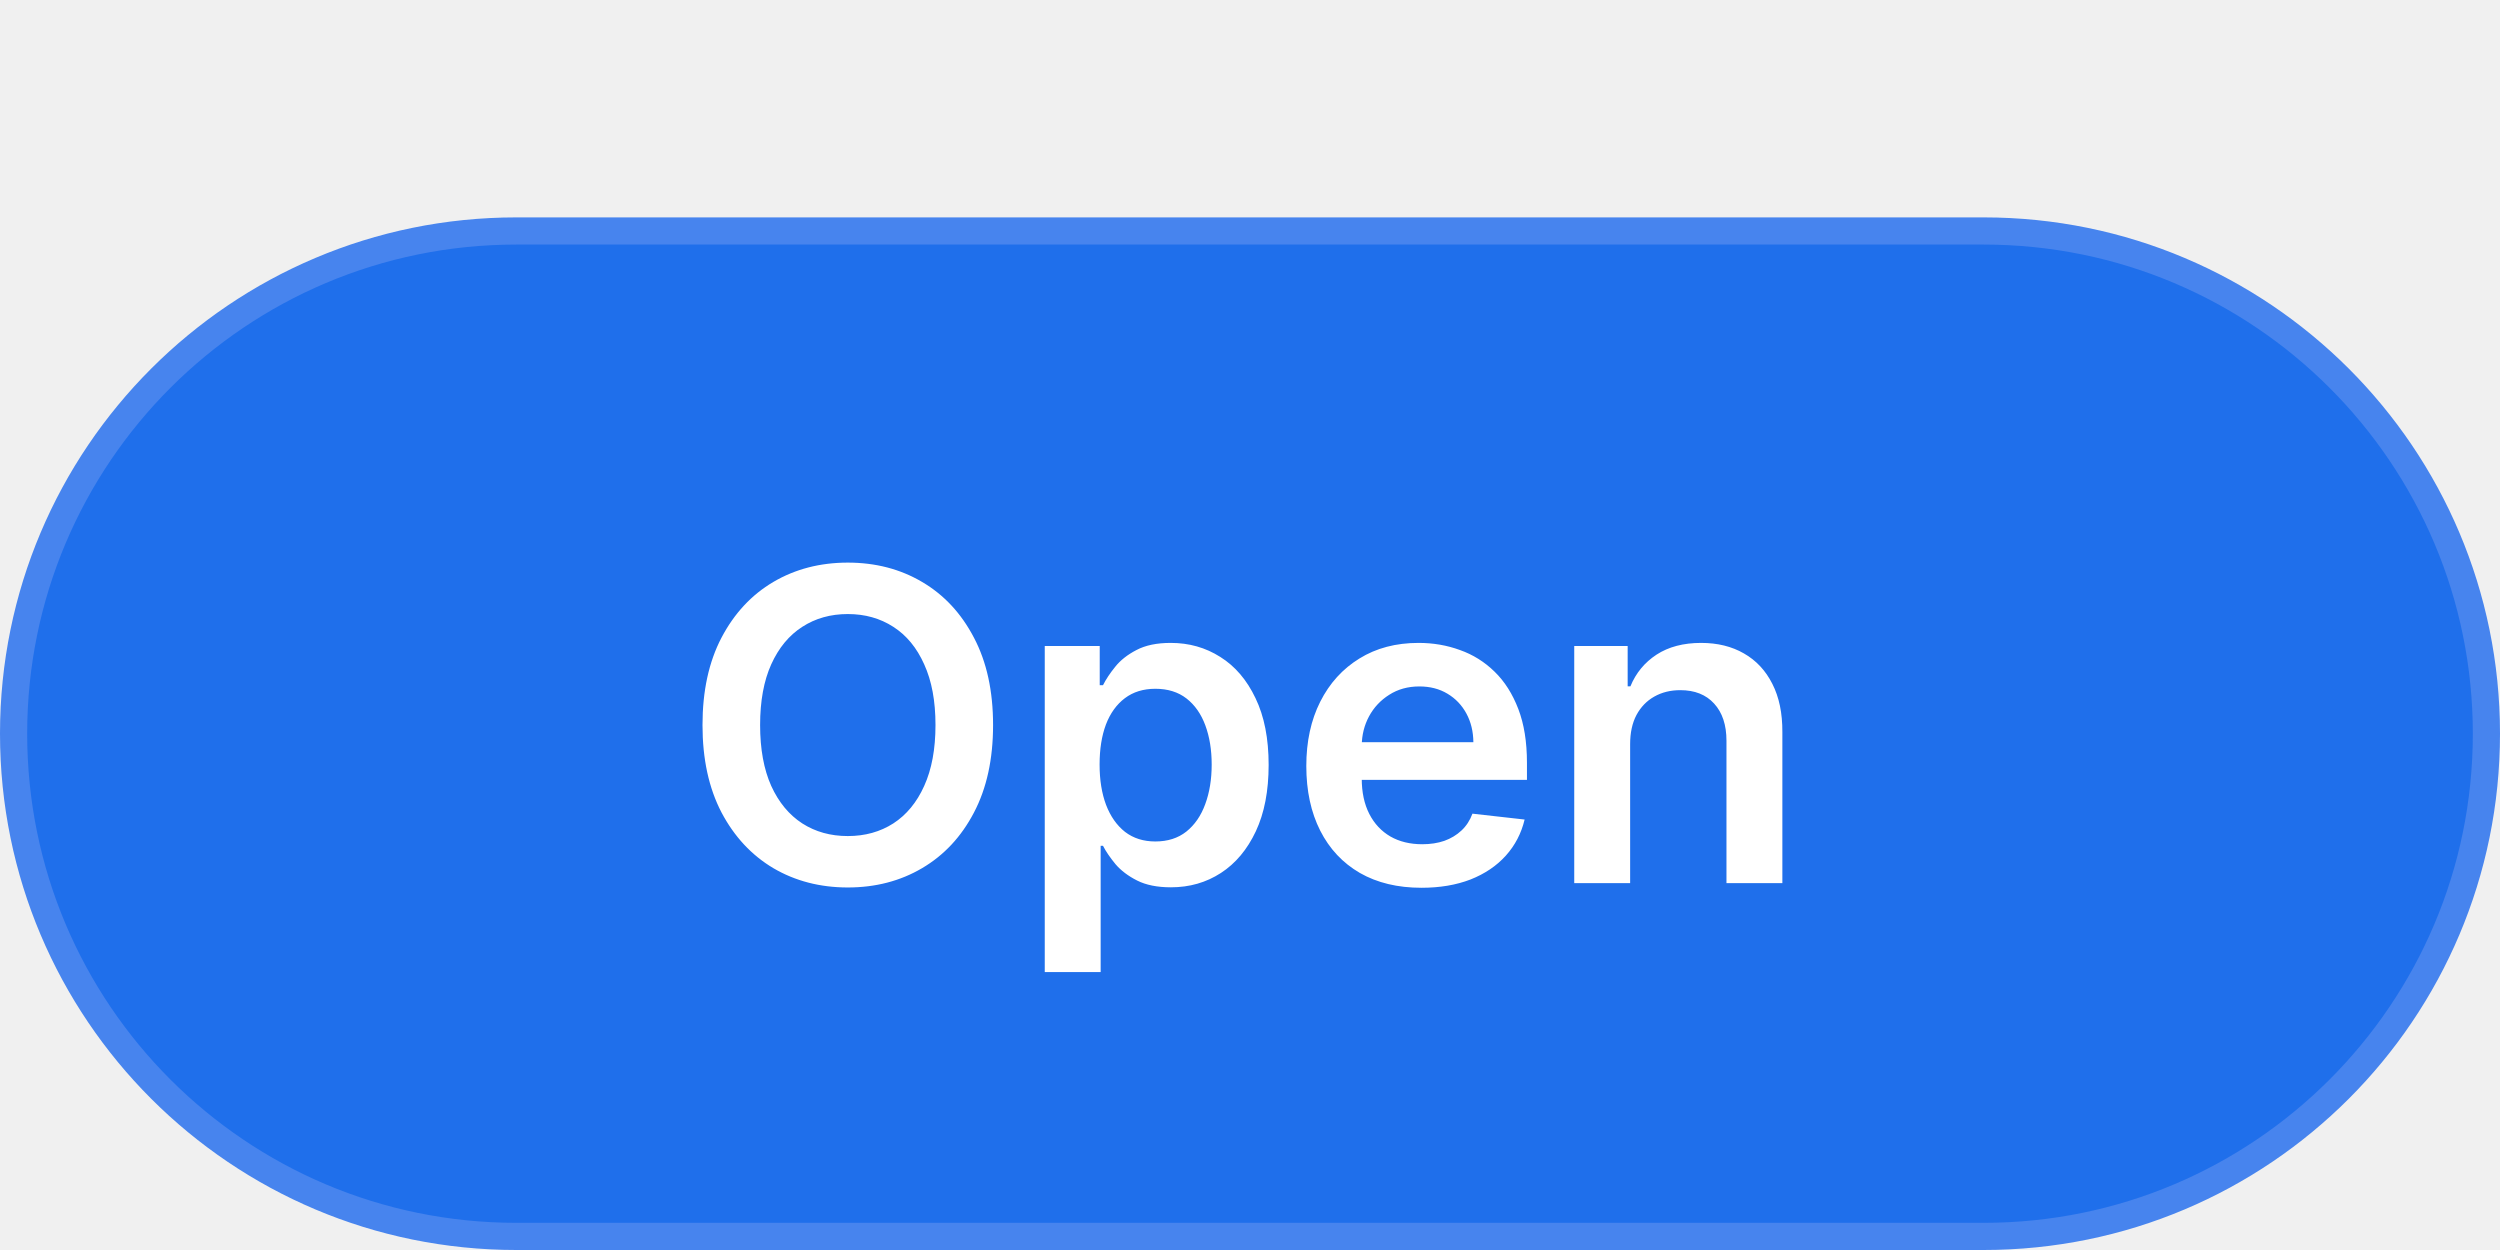
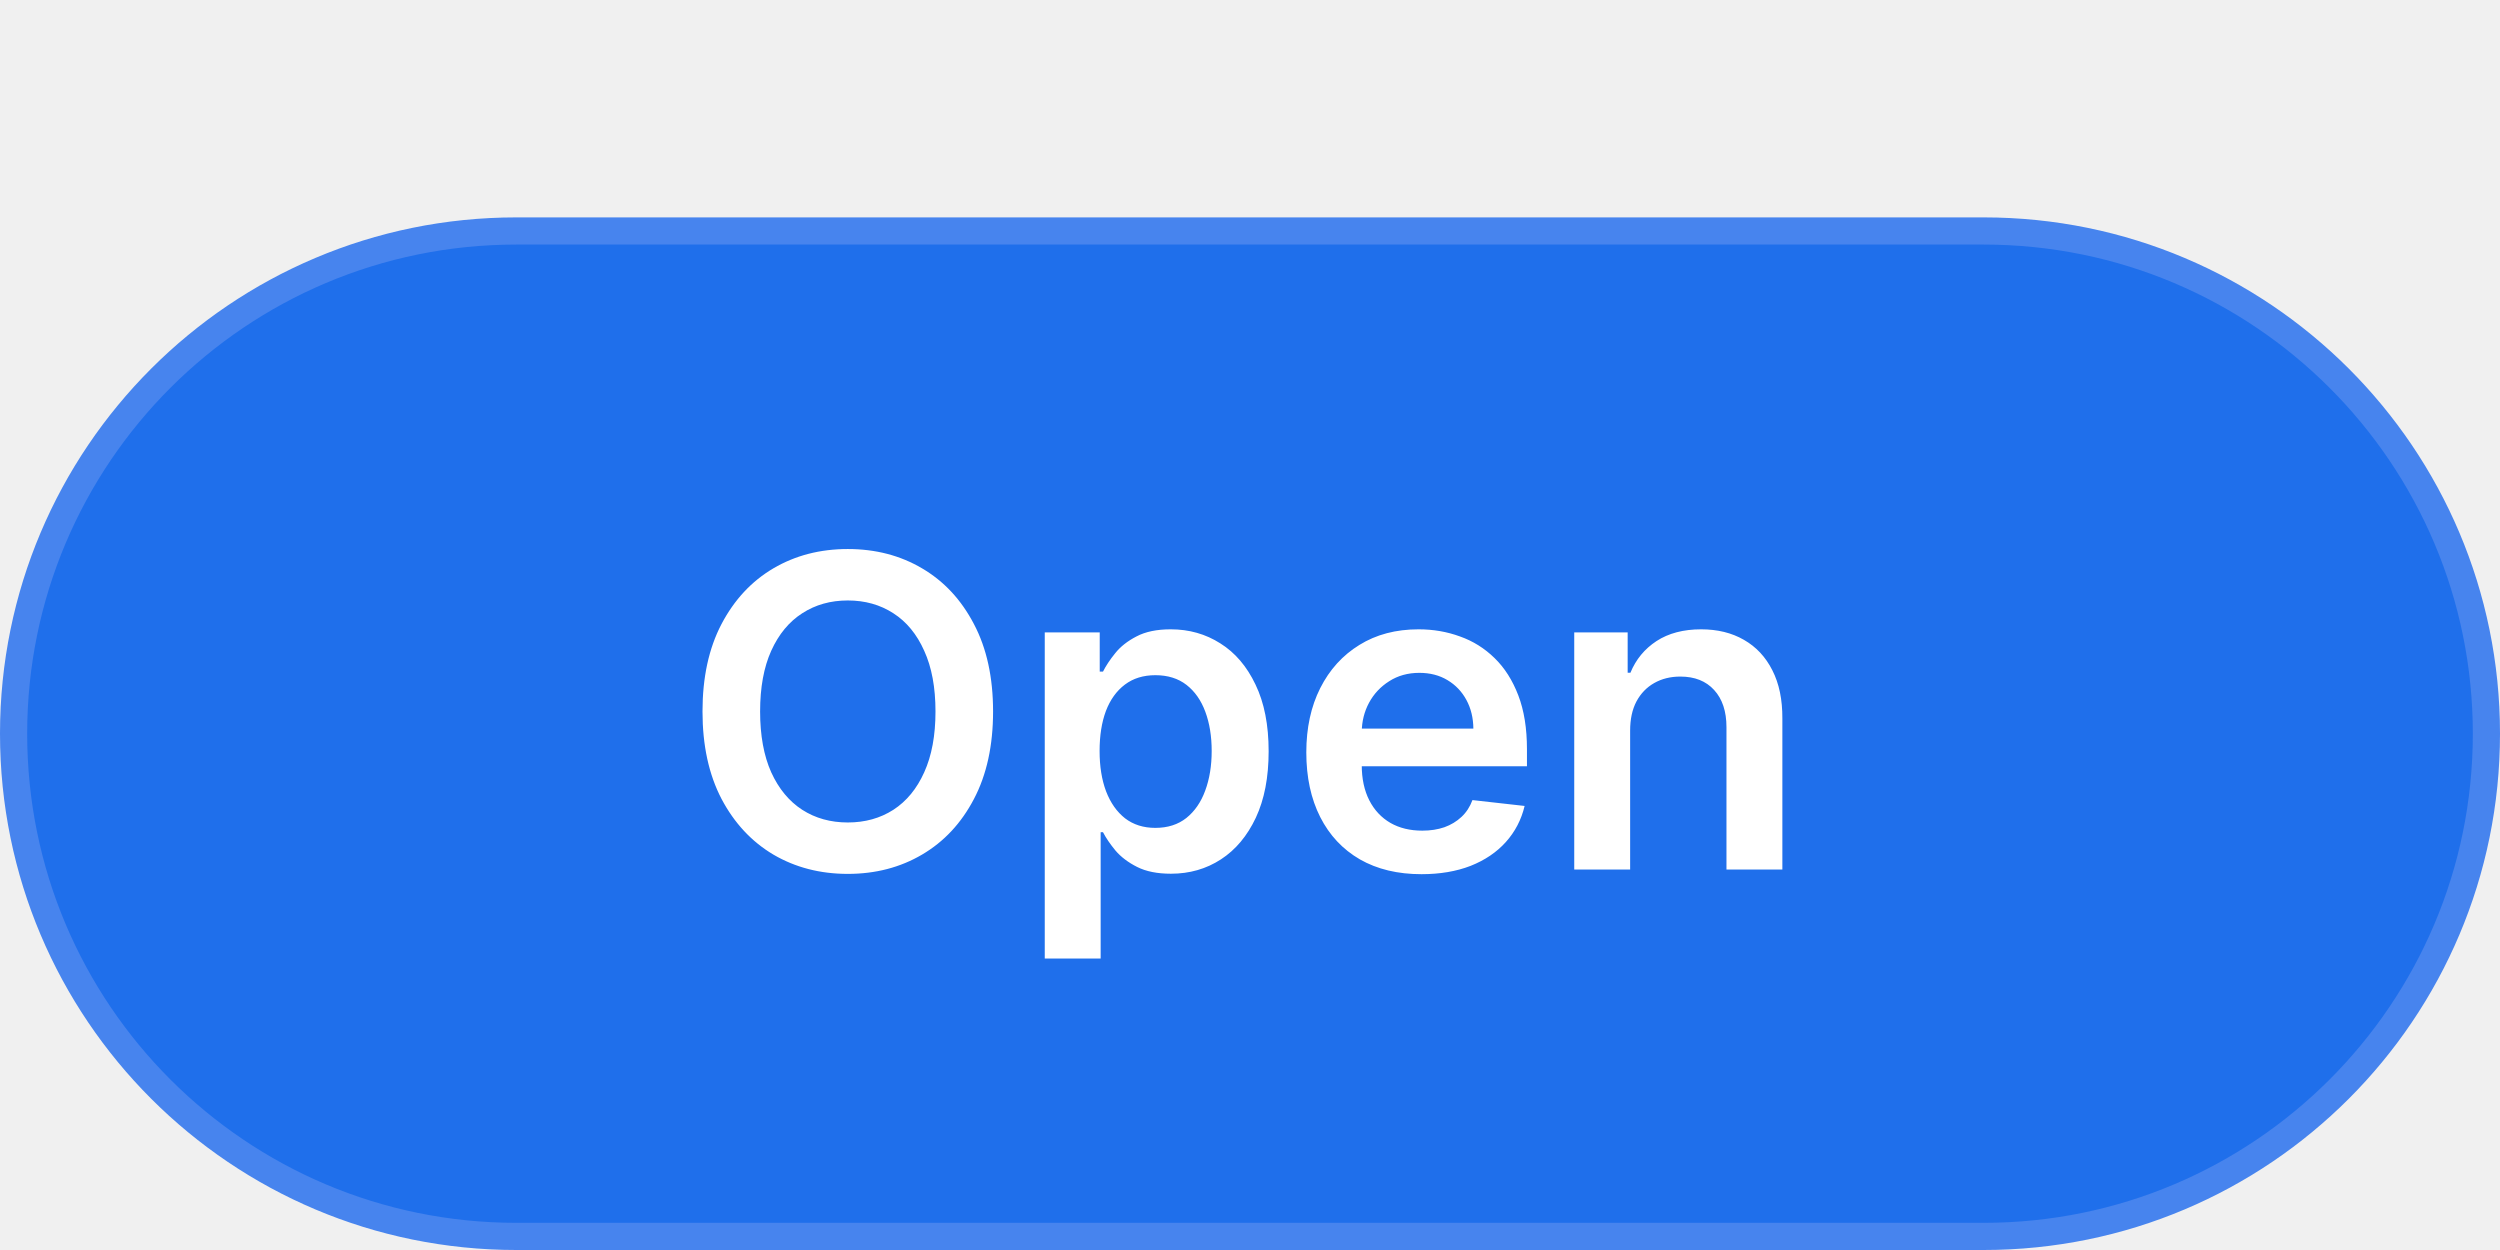
<svg xmlns="http://www.w3.org/2000/svg" width="92" height="46" viewBox="0 0 92 46" fill="none">
-   <rect x="0.5" y="8.5" width="91" height="37" rx="18.5" fill="#1F6FEB" />
-   <rect x="0.5" y="8.5" width="91" height="37" rx="18.5" stroke="#4784EE" />
-   <path d="M36.545 26.682C36.545 27.936 36.311 29.009 35.841 29.903C35.375 30.794 34.739 31.475 33.932 31.949C33.129 32.422 32.218 32.659 31.199 32.659C30.18 32.659 29.267 32.422 28.46 31.949C27.657 31.472 27.021 30.788 26.551 29.898C26.085 29.004 25.852 27.932 25.852 26.682C25.852 25.428 26.085 24.356 26.551 23.466C27.021 22.572 27.657 21.888 28.46 21.415C29.267 20.941 30.18 20.704 31.199 20.704C32.218 20.704 33.129 20.941 33.932 21.415C34.739 21.888 35.375 22.572 35.841 23.466C36.311 24.356 36.545 25.428 36.545 26.682ZM34.426 26.682C34.426 25.799 34.288 25.055 34.011 24.449C33.739 23.839 33.36 23.379 32.875 23.068C32.39 22.754 31.831 22.597 31.199 22.597C30.566 22.597 30.008 22.754 29.523 23.068C29.038 23.379 28.657 23.839 28.381 24.449C28.108 25.055 27.972 25.799 27.972 26.682C27.972 27.564 28.108 28.311 28.381 28.921C28.657 29.526 29.038 29.987 29.523 30.301C30.008 30.612 30.566 30.767 31.199 30.767C31.831 30.767 32.39 30.612 32.875 30.301C33.36 29.987 33.739 29.526 34.011 28.921C34.288 28.311 34.426 27.564 34.426 26.682ZM38.447 35.773V23.773H40.47V25.216H40.59C40.696 25.004 40.845 24.778 41.038 24.54C41.231 24.297 41.493 24.091 41.822 23.921C42.152 23.746 42.572 23.659 43.084 23.659C43.758 23.659 44.366 23.831 44.908 24.176C45.453 24.517 45.885 25.023 46.203 25.693C46.525 26.36 46.686 27.178 46.686 28.148C46.686 29.106 46.529 29.921 46.215 30.591C45.9 31.261 45.472 31.773 44.93 32.125C44.389 32.477 43.775 32.653 43.09 32.653C42.59 32.653 42.175 32.57 41.845 32.403C41.516 32.237 41.251 32.036 41.05 31.801C40.853 31.562 40.699 31.337 40.59 31.125H40.504V35.773H38.447ZM40.465 28.136C40.465 28.701 40.544 29.195 40.703 29.619C40.866 30.044 41.099 30.375 41.402 30.614C41.709 30.849 42.08 30.966 42.516 30.966C42.97 30.966 43.351 30.845 43.658 30.602C43.965 30.356 44.196 30.021 44.351 29.597C44.51 29.169 44.59 28.682 44.59 28.136C44.59 27.595 44.512 27.114 44.356 26.693C44.201 26.273 43.97 25.943 43.663 25.704C43.356 25.466 42.974 25.347 42.516 25.347C42.076 25.347 41.703 25.462 41.396 25.693C41.09 25.924 40.856 26.248 40.697 26.665C40.542 27.081 40.465 27.572 40.465 28.136ZM52.311 32.67C51.436 32.67 50.68 32.489 50.044 32.125C49.411 31.758 48.925 31.239 48.584 30.568C48.243 29.894 48.072 29.1 48.072 28.188C48.072 27.29 48.243 26.502 48.584 25.824C48.928 25.142 49.41 24.612 50.027 24.233C50.644 23.85 51.37 23.659 52.203 23.659C52.741 23.659 53.249 23.746 53.726 23.921C54.207 24.091 54.631 24.356 54.999 24.716C55.37 25.076 55.661 25.534 55.874 26.091C56.086 26.644 56.192 27.303 56.192 28.068V28.699H49.038V27.312H54.22C54.216 26.919 54.131 26.568 53.965 26.261C53.798 25.951 53.565 25.706 53.266 25.528C52.97 25.35 52.626 25.261 52.231 25.261C51.811 25.261 51.442 25.364 51.124 25.568C50.805 25.769 50.557 26.034 50.379 26.364C50.205 26.689 50.116 27.047 50.112 27.438V28.648C50.112 29.155 50.205 29.591 50.391 29.954C50.576 30.314 50.836 30.591 51.169 30.784C51.502 30.974 51.892 31.068 52.34 31.068C52.639 31.068 52.91 31.026 53.152 30.943C53.394 30.856 53.605 30.729 53.783 30.562C53.961 30.396 54.095 30.189 54.186 29.943L56.106 30.159C55.985 30.667 55.754 31.11 55.413 31.489C55.076 31.864 54.644 32.155 54.118 32.364C53.591 32.568 52.989 32.67 52.311 32.67ZM59.989 27.386V32.5H57.932V23.773H59.898V25.256H60C60.201 24.767 60.521 24.379 60.96 24.091C61.403 23.803 61.951 23.659 62.602 23.659C63.205 23.659 63.729 23.788 64.176 24.046C64.627 24.303 64.975 24.676 65.222 25.165C65.472 25.653 65.595 26.246 65.591 26.943V32.5H63.534V27.261C63.534 26.678 63.383 26.222 63.08 25.892C62.78 25.562 62.365 25.398 61.835 25.398C61.475 25.398 61.155 25.477 60.875 25.636C60.599 25.792 60.381 26.017 60.222 26.312C60.066 26.608 59.989 26.966 59.989 27.386Z" fill="white" />
+   <rect x="0.5" y="8.5" width="91" height="37" rx="18.5" fill="#1F6FEB" stroke="#4784EE" />
+   <path d="M36.545 26.182C36.545 27.436 36.311 28.509 35.841 29.403C35.375 30.294 34.739 30.975 33.932 31.449C33.129 31.922 32.218 32.159 31.199 32.159C30.18 32.159 29.267 31.922 28.46 31.449C27.657 30.972 27.021 30.288 26.551 29.398C26.085 28.504 25.852 27.432 25.852 26.182C25.852 24.928 26.085 23.856 26.551 22.966C27.021 22.072 27.657 21.388 28.46 20.915C29.267 20.441 30.18 20.204 31.199 20.204C32.218 20.204 33.129 20.441 33.932 20.915C34.739 21.388 35.375 22.072 35.841 22.966C36.311 23.856 36.545 24.928 36.545 26.182ZM34.426 26.182C34.426 25.299 34.288 24.555 34.011 23.949C33.739 23.339 33.36 22.879 32.875 22.568C32.39 22.254 31.831 22.097 31.199 22.097C30.566 22.097 30.008 22.254 29.523 22.568C29.038 22.879 28.657 23.339 28.381 23.949C28.108 24.555 27.972 25.299 27.972 26.182C27.972 27.064 28.108 27.811 28.381 28.421C28.657 29.026 29.038 29.487 29.523 29.801C30.008 30.112 30.566 30.267 31.199 30.267C31.831 30.267 32.39 30.112 32.875 29.801C33.36 29.487 33.739 29.026 34.011 28.421C34.288 27.811 34.426 27.064 34.426 26.182ZM38.447 35.273V23.273H40.47V24.716H40.59C40.696 24.504 40.845 24.278 41.038 24.04C41.231 23.797 41.493 23.591 41.822 23.421C42.152 23.246 42.572 23.159 43.084 23.159C43.758 23.159 44.366 23.331 44.908 23.676C45.453 24.017 45.885 24.523 46.203 25.193C46.525 25.86 46.686 26.678 46.686 27.648C46.686 28.606 46.529 29.421 46.215 30.091C45.9 30.761 45.472 31.273 44.93 31.625C44.389 31.977 43.775 32.153 43.09 32.153C42.59 32.153 42.175 32.07 41.845 31.903C41.516 31.737 41.251 31.536 41.05 31.301C40.853 31.062 40.699 30.837 40.59 30.625H40.504V35.273H38.447ZM40.465 27.636C40.465 28.201 40.544 28.695 40.703 29.119C40.866 29.544 41.099 29.875 41.402 30.114C41.709 30.349 42.08 30.466 42.516 30.466C42.97 30.466 43.351 30.345 43.658 30.102C43.965 29.856 44.196 29.521 44.351 29.097C44.51 28.669 44.59 28.182 44.59 27.636C44.59 27.095 44.512 26.614 44.356 26.193C44.201 25.773 43.97 25.443 43.663 25.204C43.356 24.966 42.974 24.847 42.516 24.847C42.076 24.847 41.703 24.962 41.396 25.193C41.09 25.424 40.856 25.748 40.697 26.165C40.542 26.581 40.465 27.072 40.465 27.636ZM52.311 32.17C51.436 32.17 50.68 31.989 50.044 31.625C49.411 31.258 48.925 30.739 48.584 30.068C48.243 29.394 48.072 28.6 48.072 27.688C48.072 26.79 48.243 26.002 48.584 25.324C48.928 24.642 49.41 24.112 50.027 23.733C50.644 23.35 51.37 23.159 52.203 23.159C52.741 23.159 53.249 23.246 53.726 23.421C54.207 23.591 54.631 23.856 54.999 24.216C55.37 24.576 55.661 25.034 55.874 25.591C56.086 26.144 56.192 26.803 56.192 27.568V28.199H49.038V26.812H54.22C54.216 26.419 54.131 26.068 53.965 25.761C53.798 25.451 53.565 25.206 53.266 25.028C52.97 24.85 52.626 24.761 52.231 24.761C51.811 24.761 51.442 24.864 51.124 25.068C50.805 25.269 50.557 25.534 50.379 25.864C50.205 26.189 50.116 26.547 50.112 26.938V28.148C50.112 28.655 50.205 29.091 50.391 29.454C50.576 29.814 50.836 30.091 51.169 30.284C51.502 30.474 51.892 30.568 52.34 30.568C52.639 30.568 52.91 30.526 53.152 30.443C53.394 30.356 53.605 30.229 53.783 30.062C53.961 29.896 54.095 29.689 54.186 29.443L56.106 29.659C55.985 30.167 55.754 30.61 55.413 30.989C55.076 31.364 54.644 31.655 54.118 31.864C53.591 32.068 52.989 32.17 52.311 32.17ZM59.989 26.886V32H57.932V23.273H59.898V24.756H60C60.201 24.267 60.521 23.879 60.96 23.591C61.403 23.303 61.951 23.159 62.602 23.159C63.205 23.159 63.729 23.288 64.176 23.546C64.627 23.803 64.975 24.176 65.222 24.665C65.472 25.153 65.595 25.746 65.591 26.443V32H63.534V26.761C63.534 26.178 63.383 25.722 63.08 25.392C62.78 25.062 62.365 24.898 61.835 24.898C61.475 24.898 61.155 24.977 60.875 25.136C60.599 25.292 60.381 25.517 60.222 25.812C60.066 26.108 59.989 26.466 59.989 26.886Z" fill="white" />
</svg>
